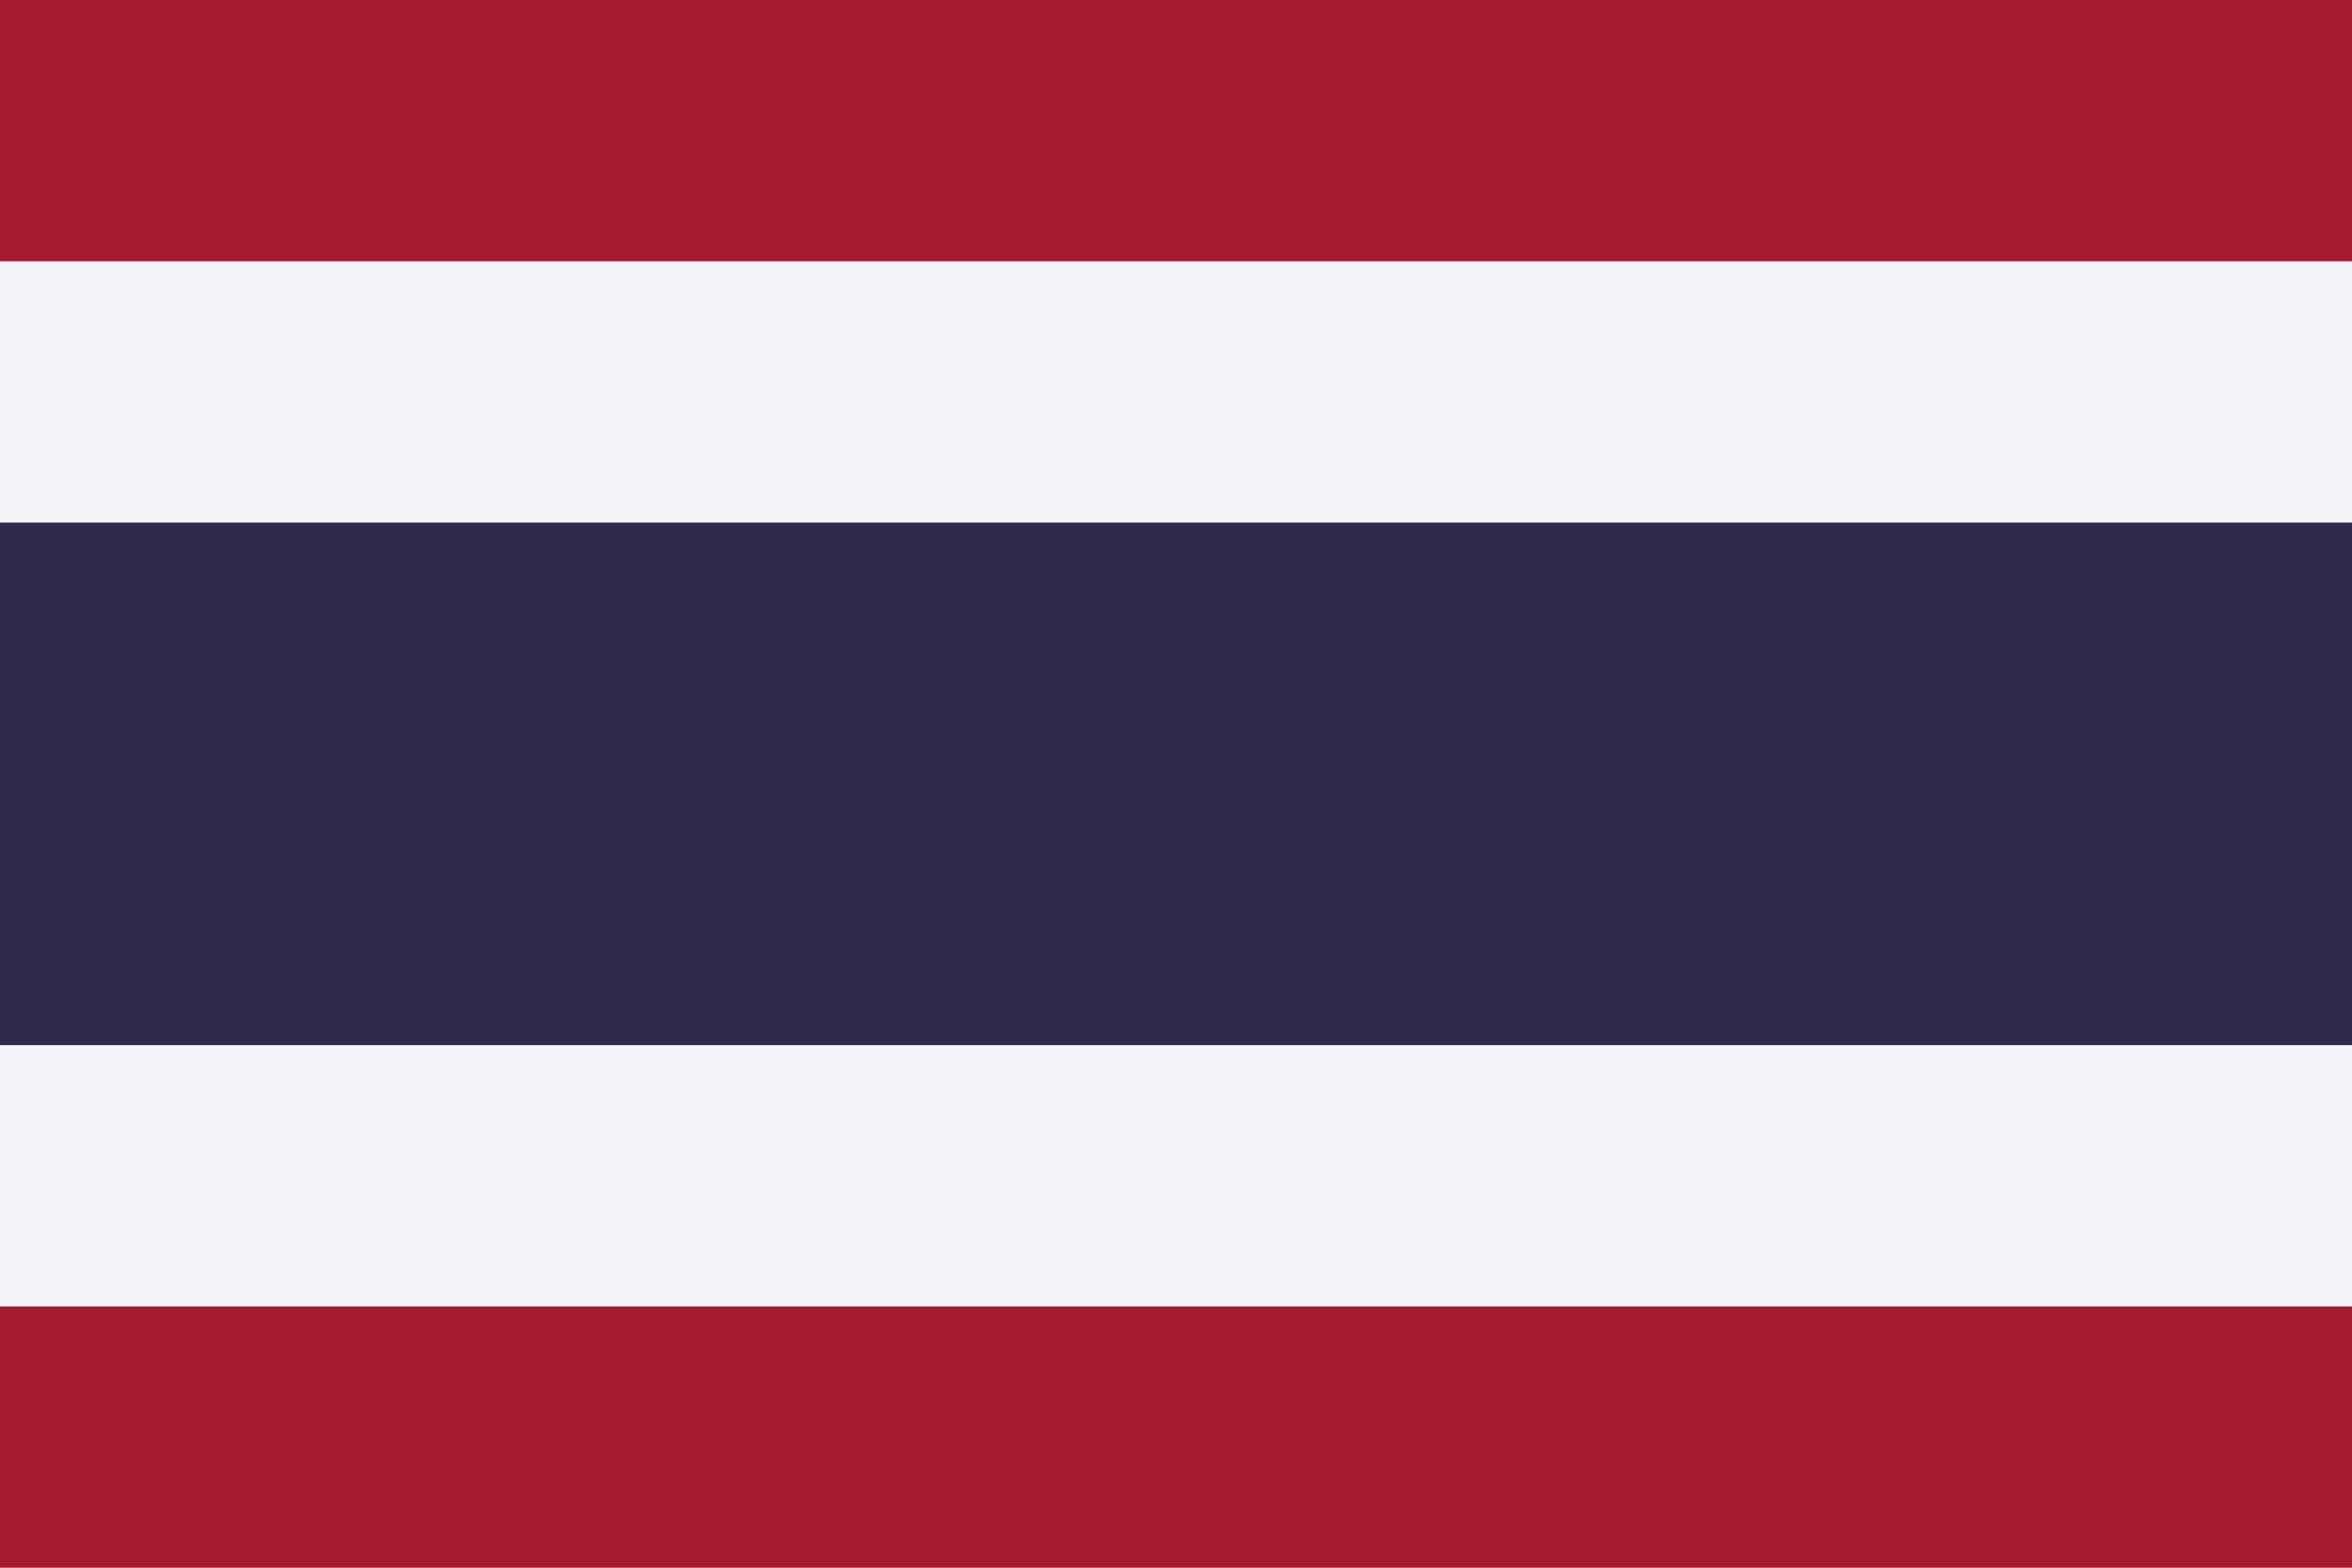
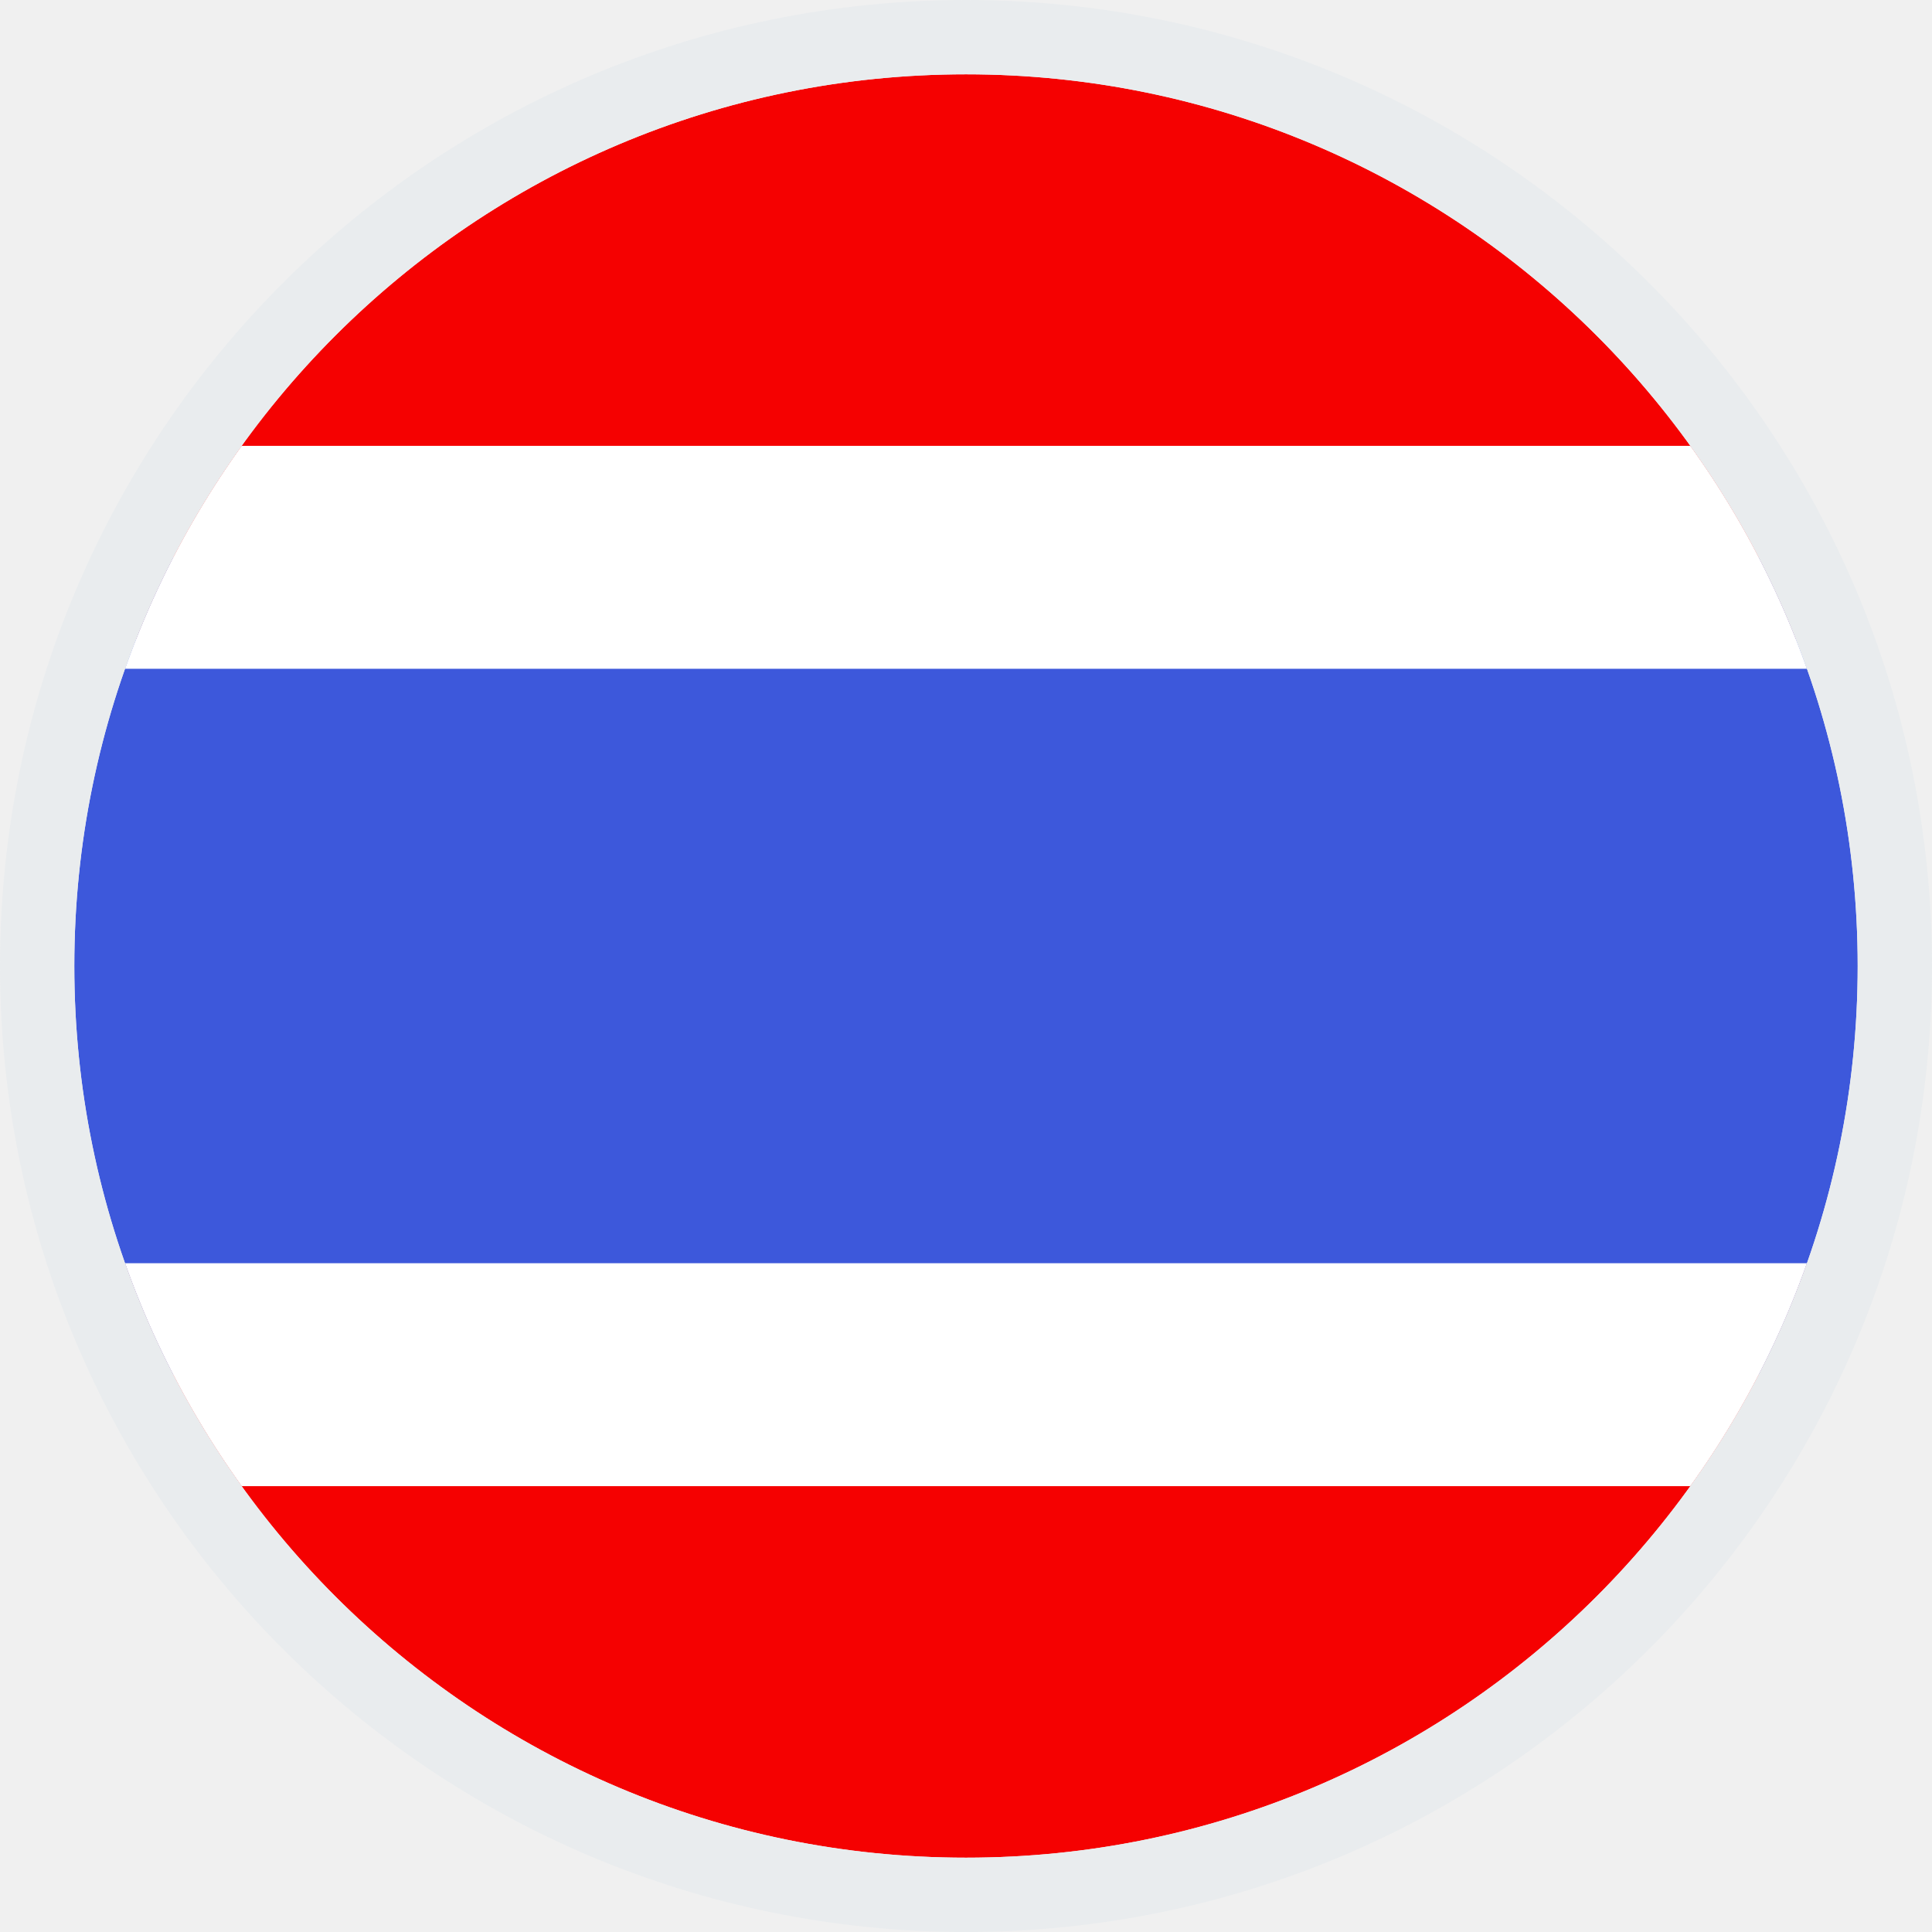
- <svg xmlns="http://www.w3.org/2000/svg" viewBox="0 0 900 600">
-   <rect fill="#A51931" width="900" height="600" />
-   <rect fill="#F4F5F8" y="100" width="900" height="400" />
-   <rect fill="#2D2A4A" y="200" width="900" height="200" />
+ <svg xmlns="http://www.w3.org/2000/svg" width="26" height="26" viewBox="0 0 26 26" fill="none">
+   <g clip-path="url(#clip0_28456_30965)">
+     <path fill-rule="evenodd" clip-rule="evenodd" d="M-3 17H29V25H-3V17Z" fill="#F50101" />
+     <path fill-rule="evenodd" clip-rule="evenodd" d="M-3 1H29V8.6H-3V1Z" fill="#F50101" />
+     <path d="M-3 7.5H-4.5V9V17V18.5H-3H29H30.5V17V9V7.5H29H-3Z" fill="#3D58DB" stroke="white" stroke-width="3" />
+   </g>
+   <rect x="0.5" y="0.5" width="25" height="25" rx="12.5" stroke="#E9ECEE" />
+   <defs>
+     <clipPath id="clip0_28456_30965">
+       <rect x="1" y="1" width="24" height="24" rx="12" fill="white" />
+     </clipPath>
+   </defs>
</svg>
